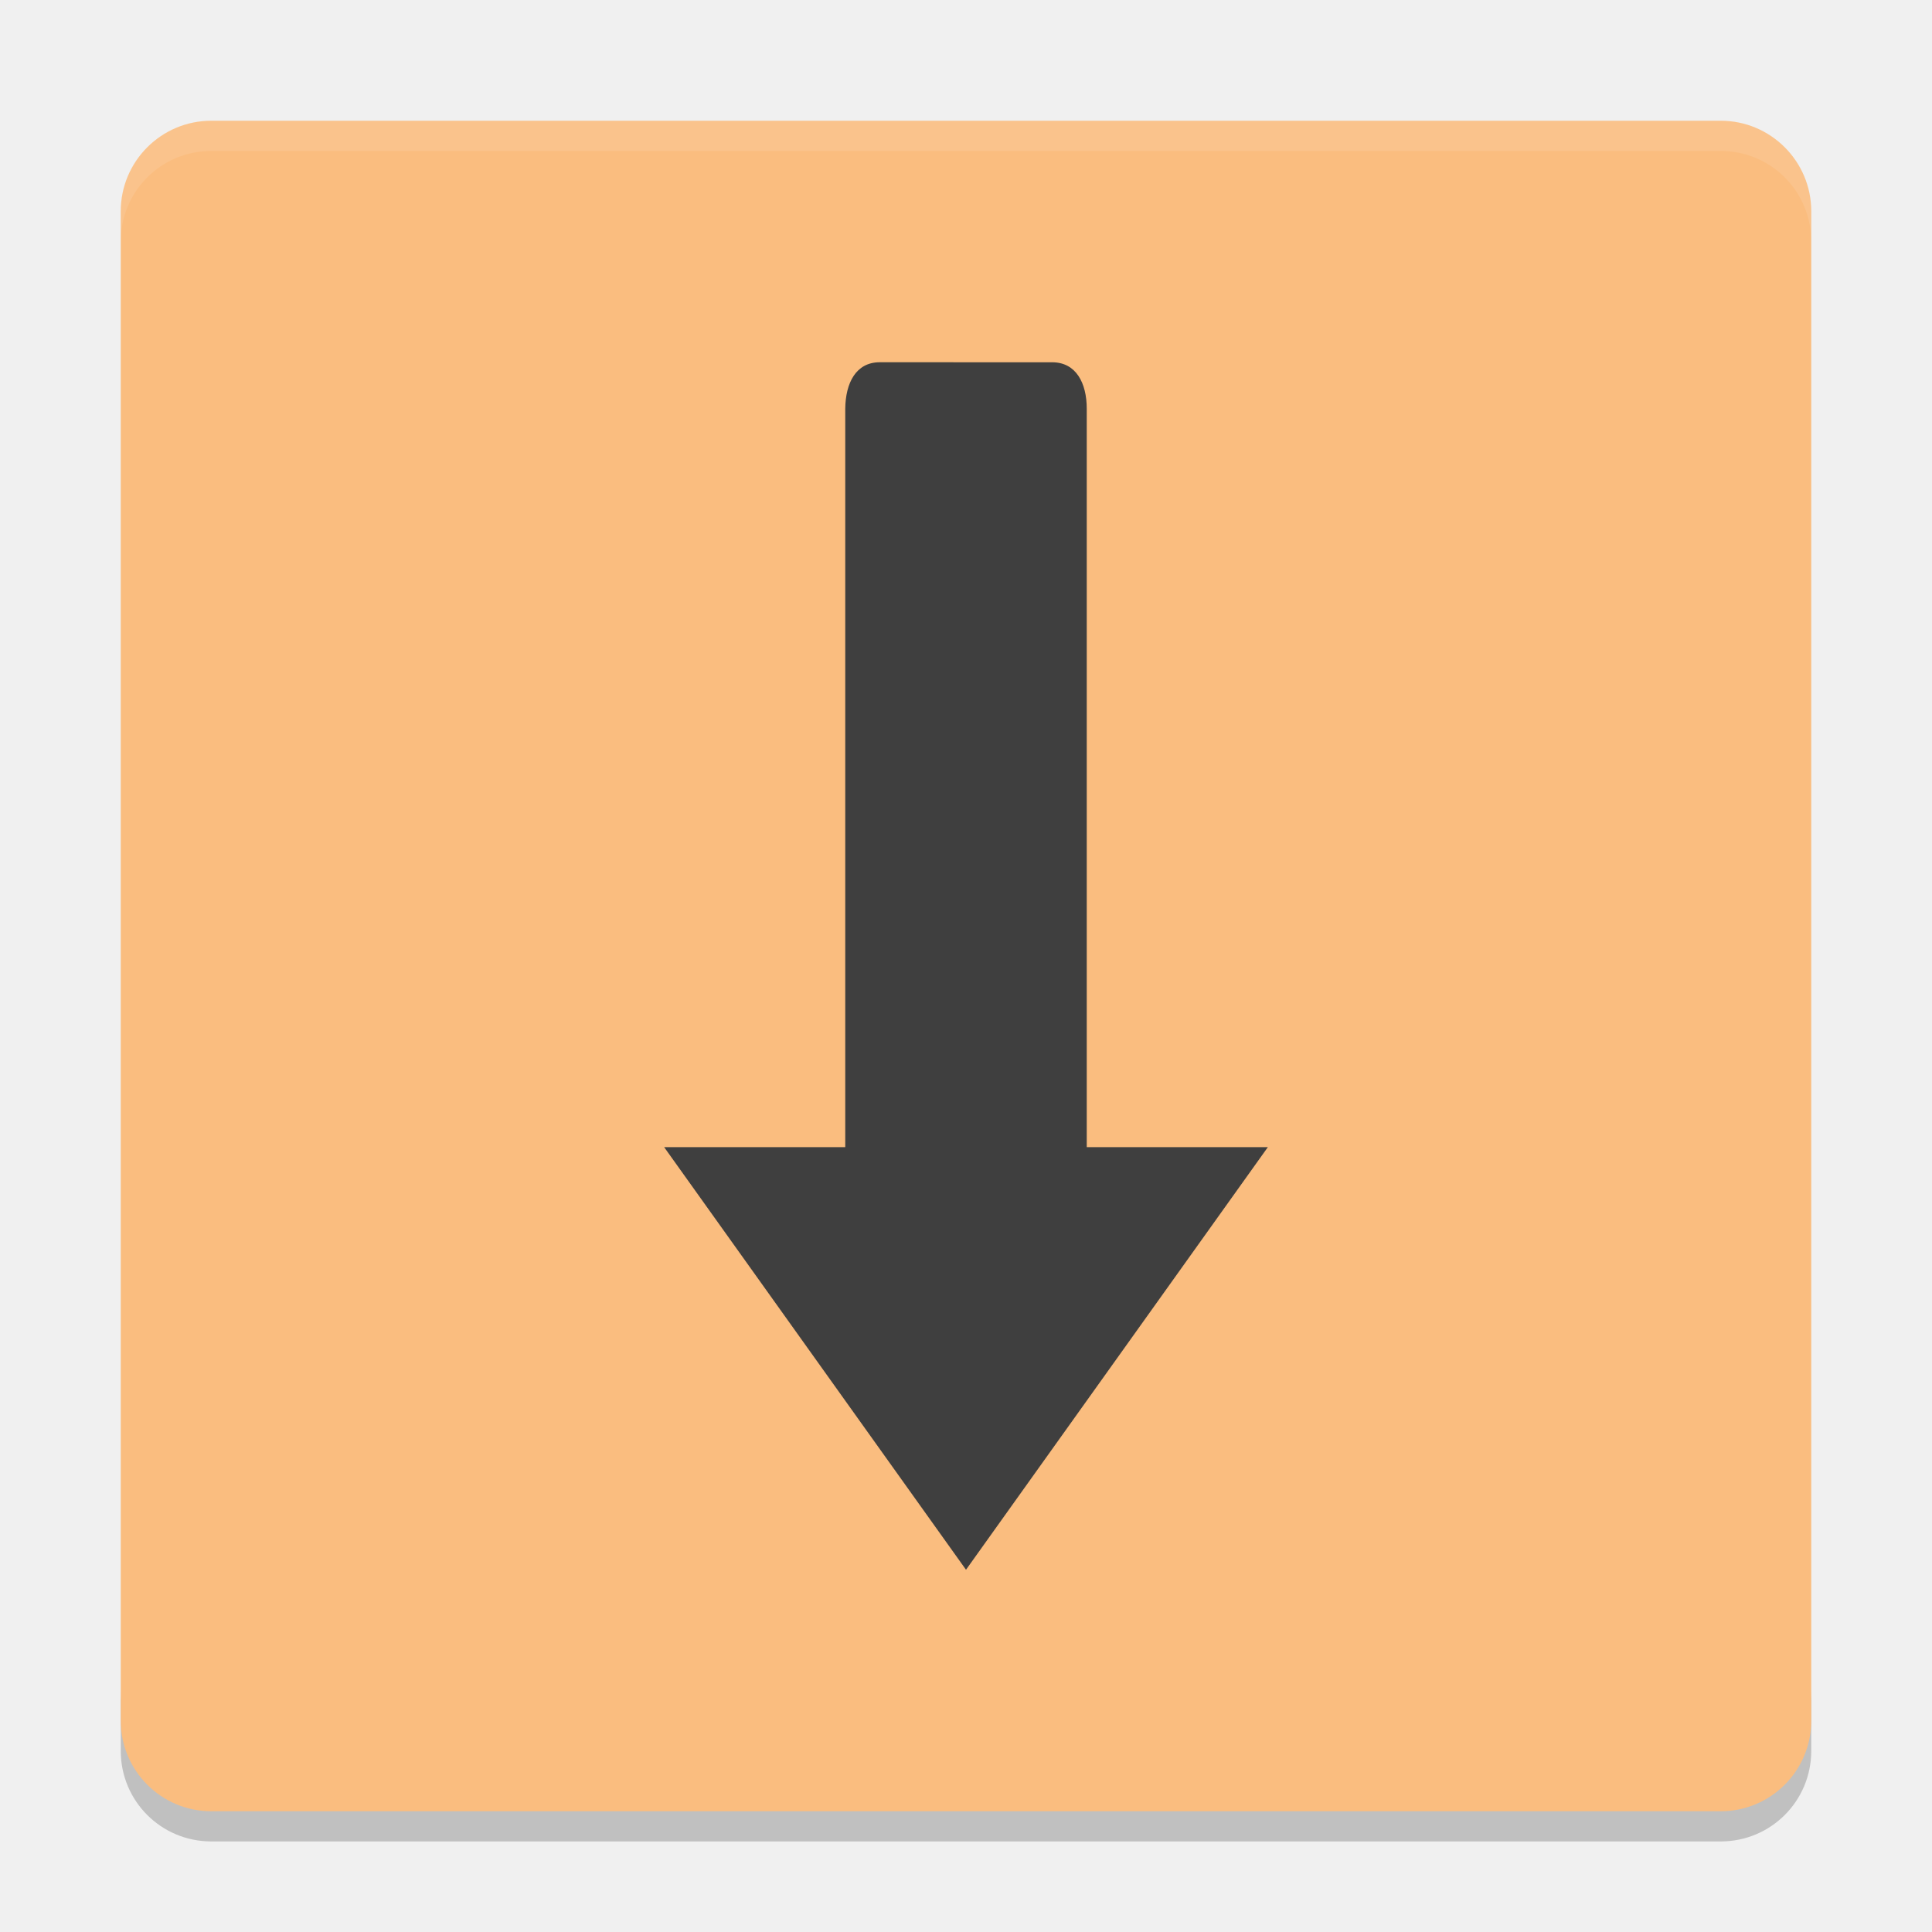
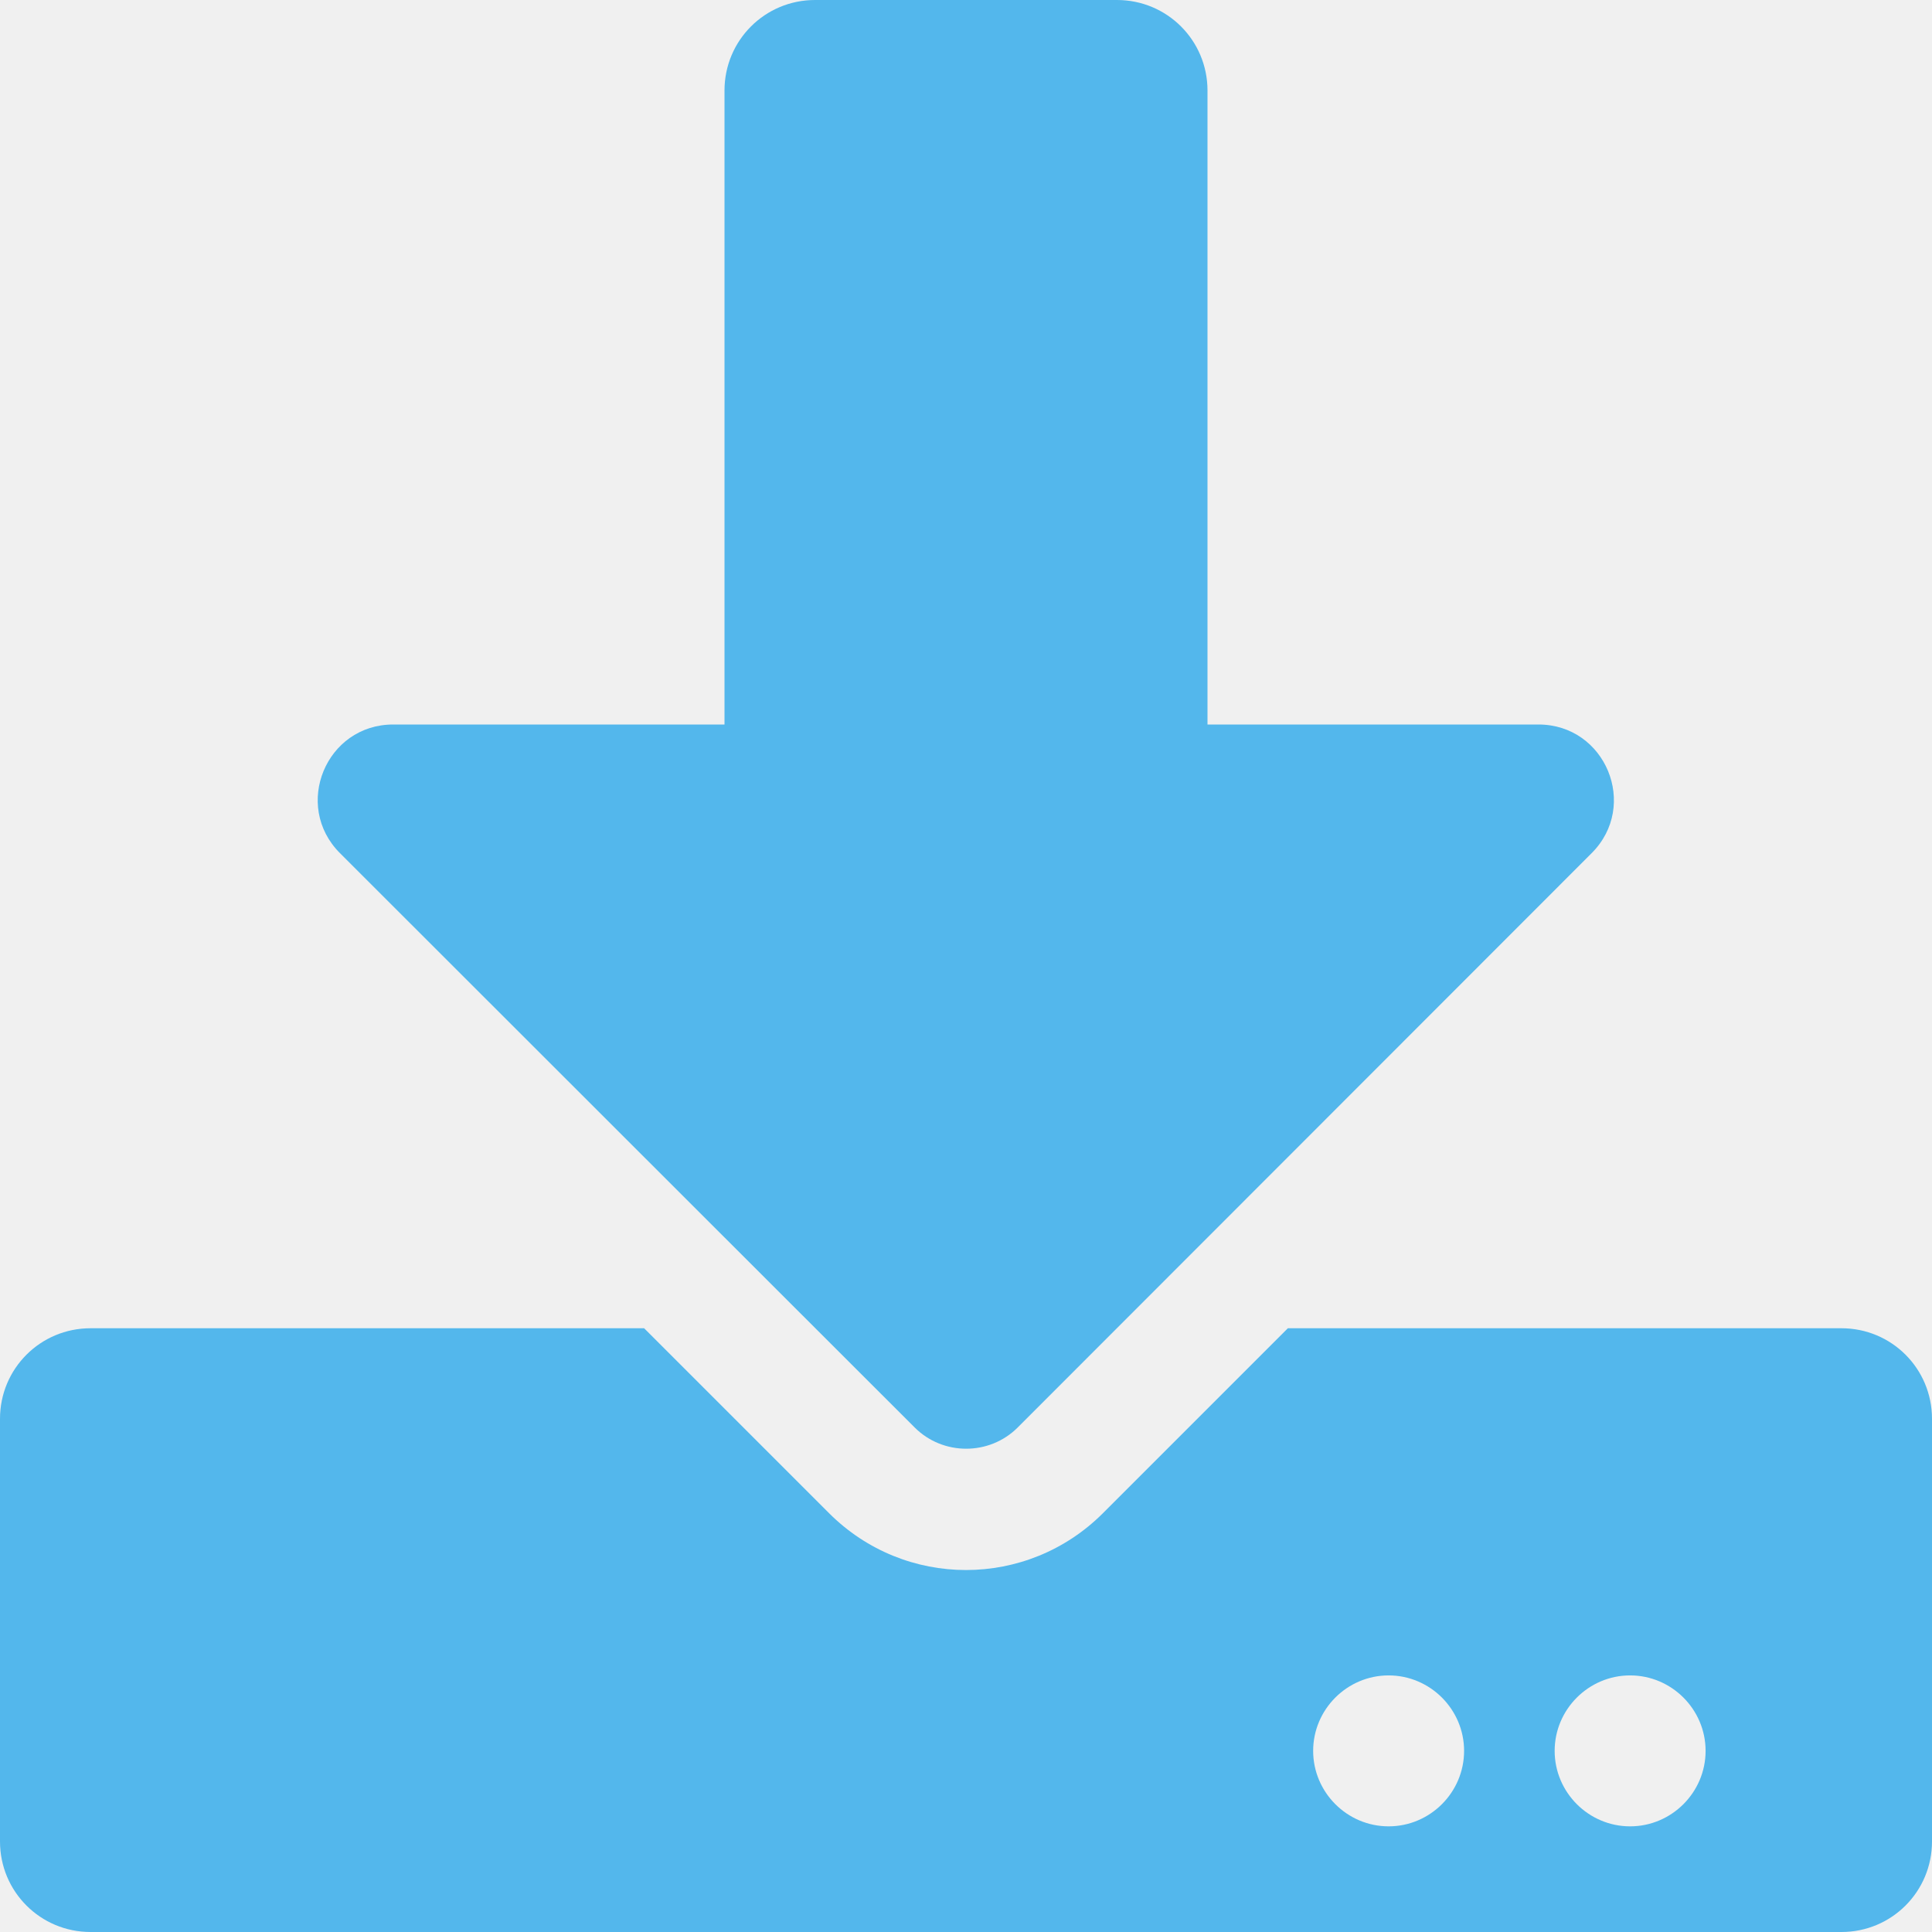
- <svg xmlns="http://www.w3.org/2000/svg" width="64" height="64" version="1">
-   <path style="opacity:0.2" d="m 4,56 0,2 c 0,1.662 1.338,3 3,3 l 50,0 c 1.662,0 3,-1.338 3,-3 l 0,-2 c 0,1.662 -1.338,3 -3,3 L 7,59 C 5.338,59 4,57.662 4,56 Z" />
-   <rect style="fill:#fabd7f" width="56" height="56" x="4" y="4" rx="3" ry="3" />
-   <path style="opacity:0.1;fill:#ffffff" d="M 7 4 C 5.338 4 4 5.338 4 7 L 4 8 C 4 6.338 5.338 5 7 5 L 57 5 C 58.662 5 60 6.338 60 8 L 60 7 C 60 5.338 58.662 4 57 4 L 7 4 z" />
-   <path style="fill:#3f3f3f" d="M 29.144,12 C 28.353,12 28.01,12.687 28,13.539 l 0,24.461 -6,0 10,14 10,-14 -6,0 0,-24.461 c 0,-0.851 -0.355,-1.538 -1.145,-1.538 z" />
+ <svg xmlns="http://www.w3.org/2000/svg" aria-hidden="true" focusable="false" data-prefix="fas" data-icon="download" role="img" viewBox="0 0 512 512" class="svg-inline--fa fa-download fa-w-16 fa-9x">
+   <path fill="#53b7ec" d="M216 0h80c13.3 0 24 10.7 24 24v168h87.7c17.8 0 26.7 21.5 14.1 34.1L269.7 378.3c-7.5 7.5-19.8 7.5-27.3 0L90.1 226.1c-12.6-12.6-3.7-34.1 14.1-34.1H192V24c0-13.3 10.7-24 24-24zm296 376v112c0 13.3-10.7 24-24 24H24c-13.3 0-24-10.7-24-24V376c0-13.3 10.7-24 24-24h146.7l49 49c20.1 20.1 52.5 20.1 72.6 0l49-49H488c13.3 0 24 10.7 24 24zm-124 88c0-11-9-20-20-20s-20 9-20 20 9 20 20 20 20-9 20-20zm64 0c0-11-9-20-20-20s-20 9-20 20 9 20 20 20 20-9 20-20z" class="" />
</svg>
